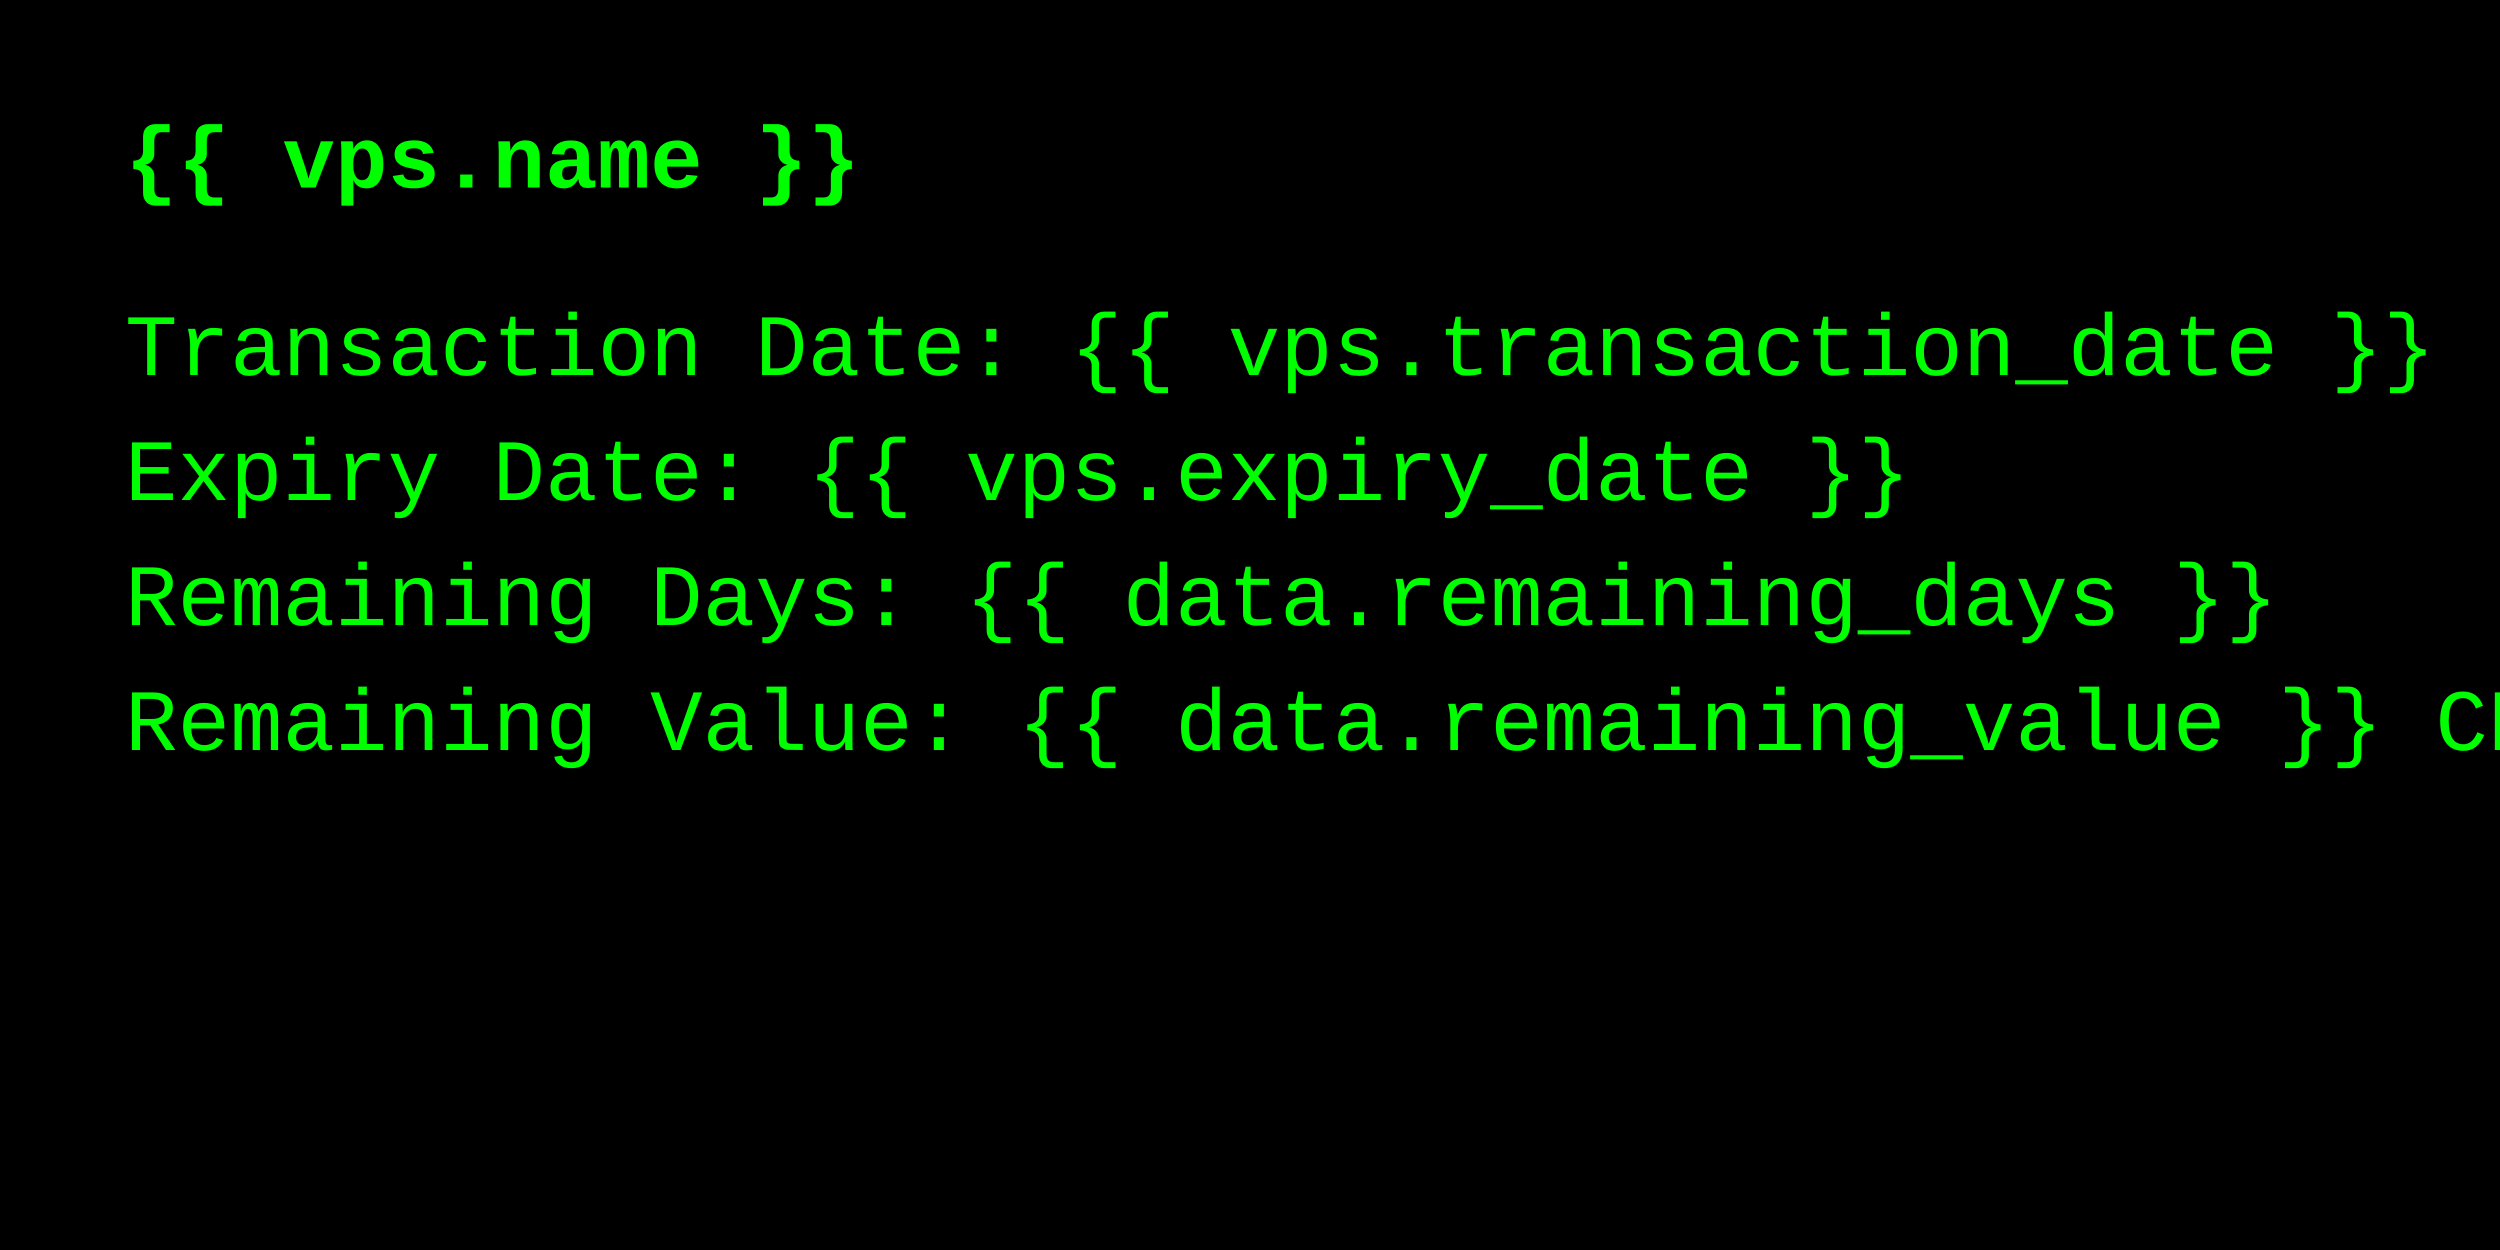
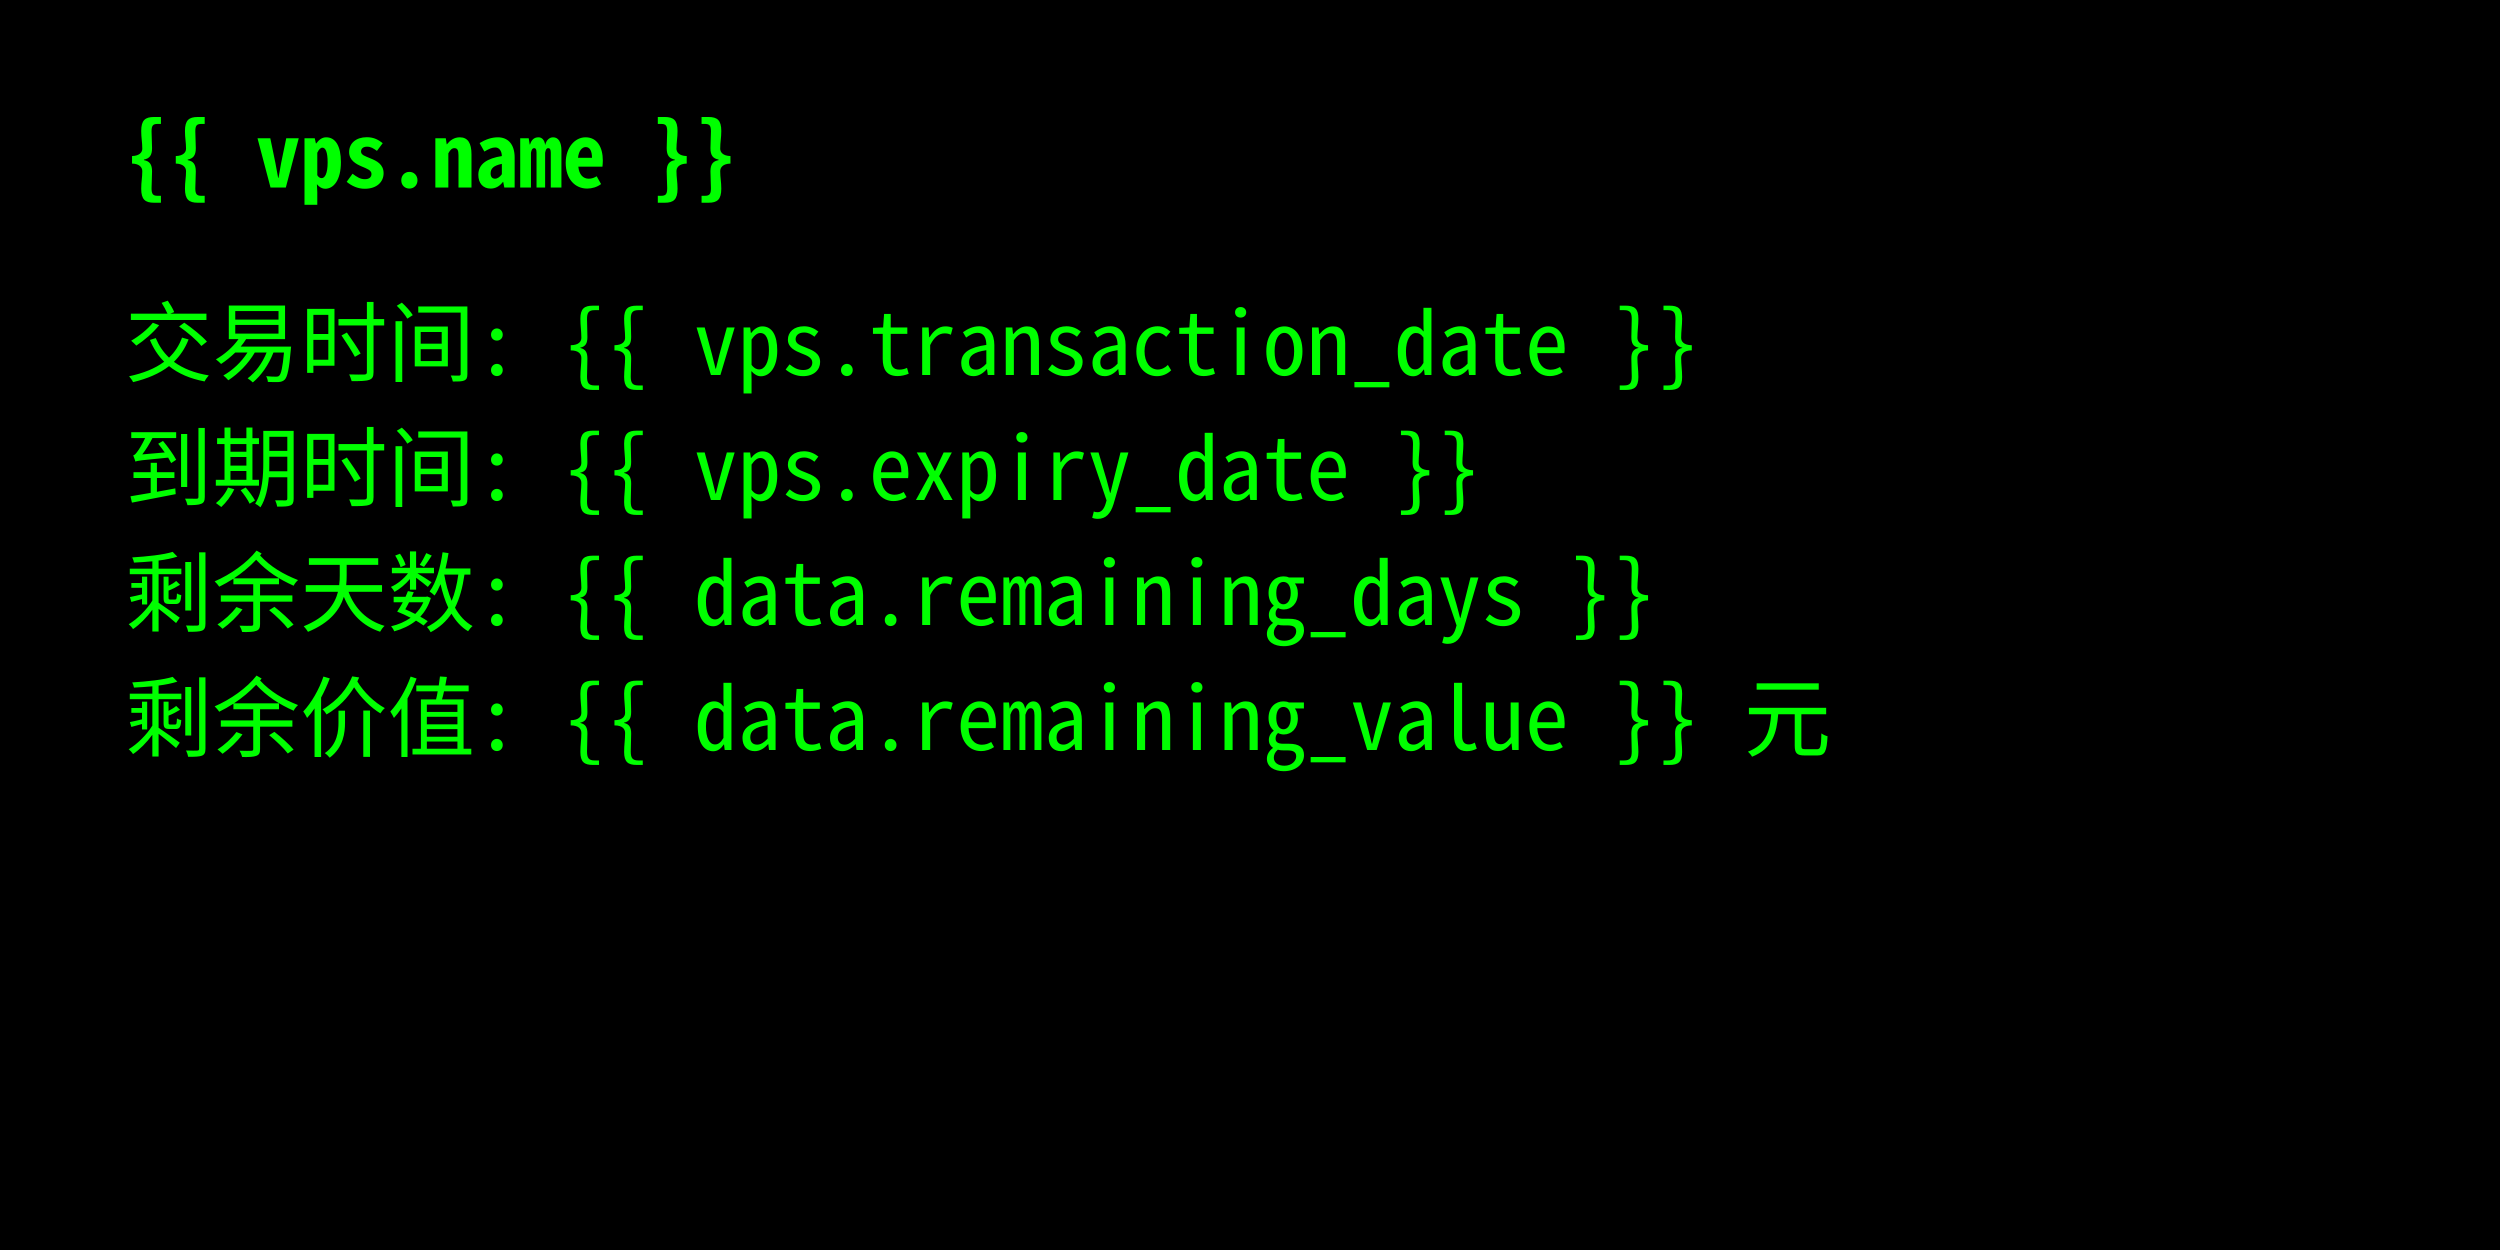
<svg xmlns="http://www.w3.org/2000/svg" width="400" height="200">
  <style>
-     .terminal { fill: #00ff00; font: 14px "Courier New", monospace; }
+     .terminal { fill: #00ff00; font: 14px "Noto Sans Mono CJK SC", "Courier New", monospace; }
    .title { font-weight: bold; }
  </style>
  <rect width="100%" height="100%" fill="#000" />
  <text x="20" y="30" class="terminal title">{{ vps.name }}</text>
-   <text x="20" y="60" class="terminal">Transaction Date: {{ vps.transaction_date }}</text>
-   <text x="20" y="80" class="terminal">Expiry Date: {{ vps.expiry_date }}</text>
-   <text x="20" y="100" class="terminal">Remaining Days: {{ data.remaining_days }}</text>
-   <text x="20" y="120" class="terminal">Remaining Value: {{ data.remaining_value }} CNY</text>
+   <text x="20" y="60" class="terminal">交易时间: {{ vps.transaction_date }}</text>
+   <text x="20" y="80" class="terminal">到期时间: {{ vps.expiry_date }}</text>
+   <text x="20" y="100" class="terminal">剩余天数: {{ data.remaining_days }}</text>
+   <text x="20" y="120" class="terminal">剩余价值: {{ data.remaining_value }} 元</text>
</svg>
